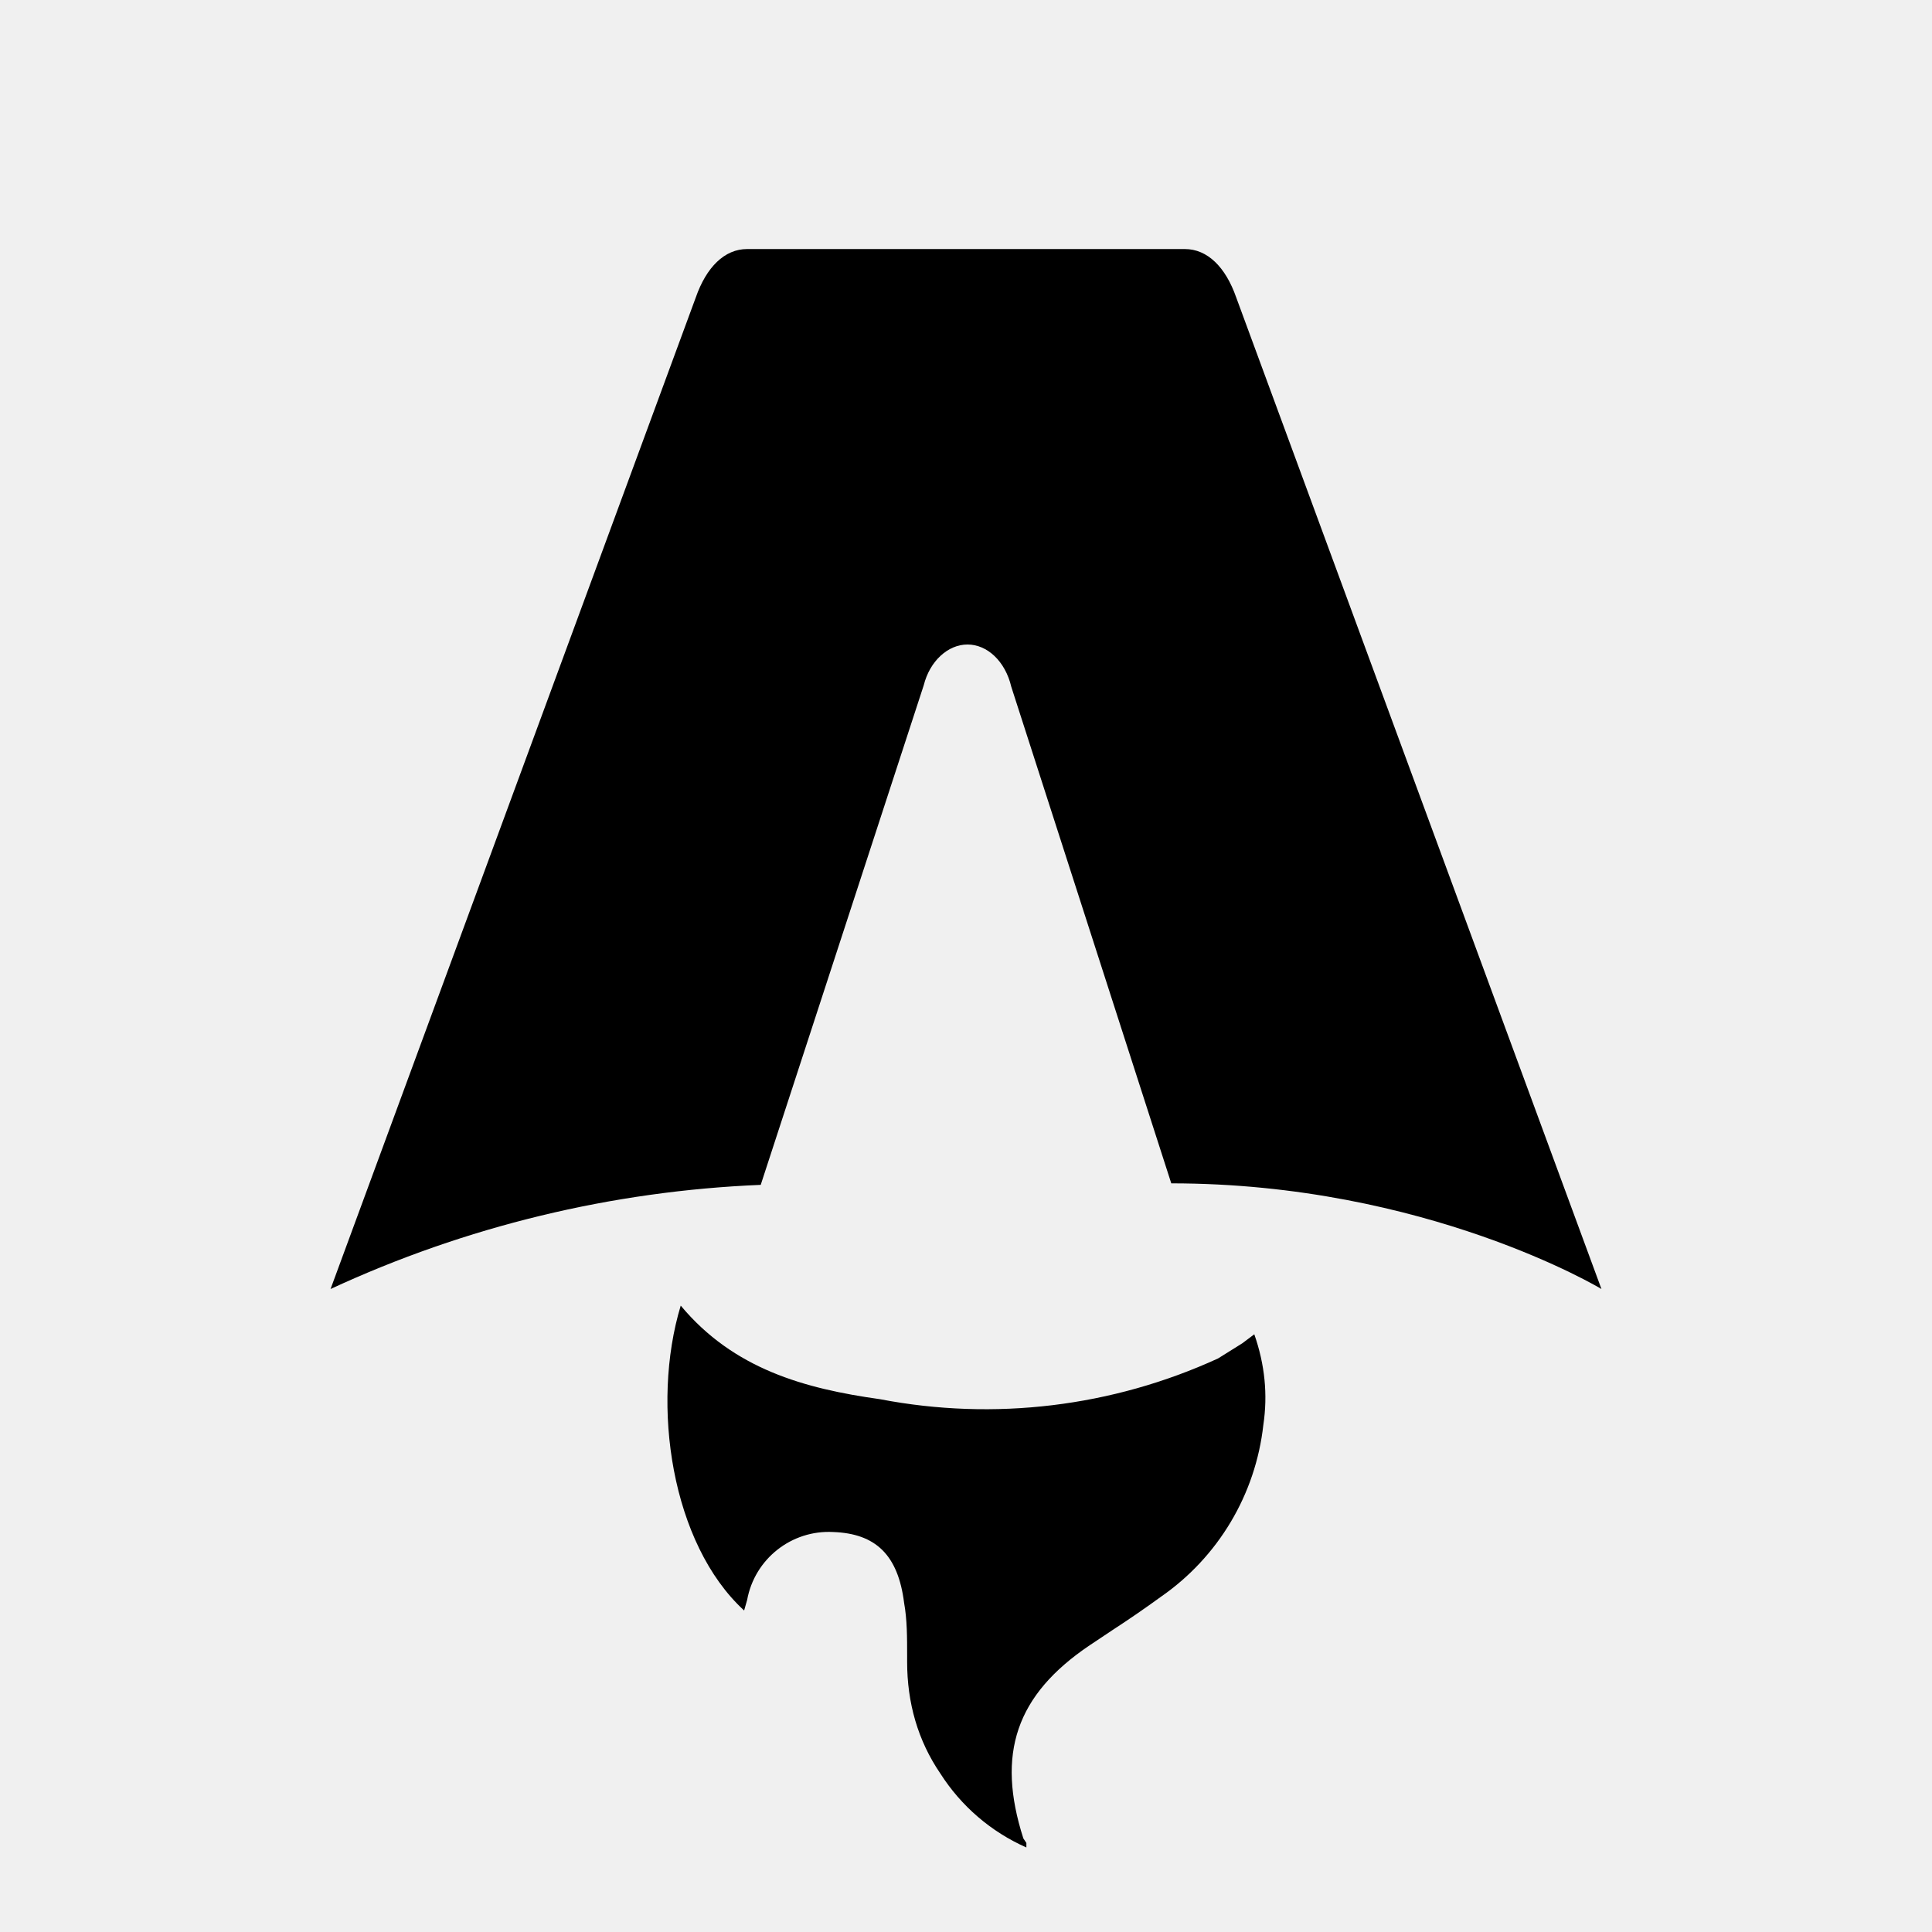
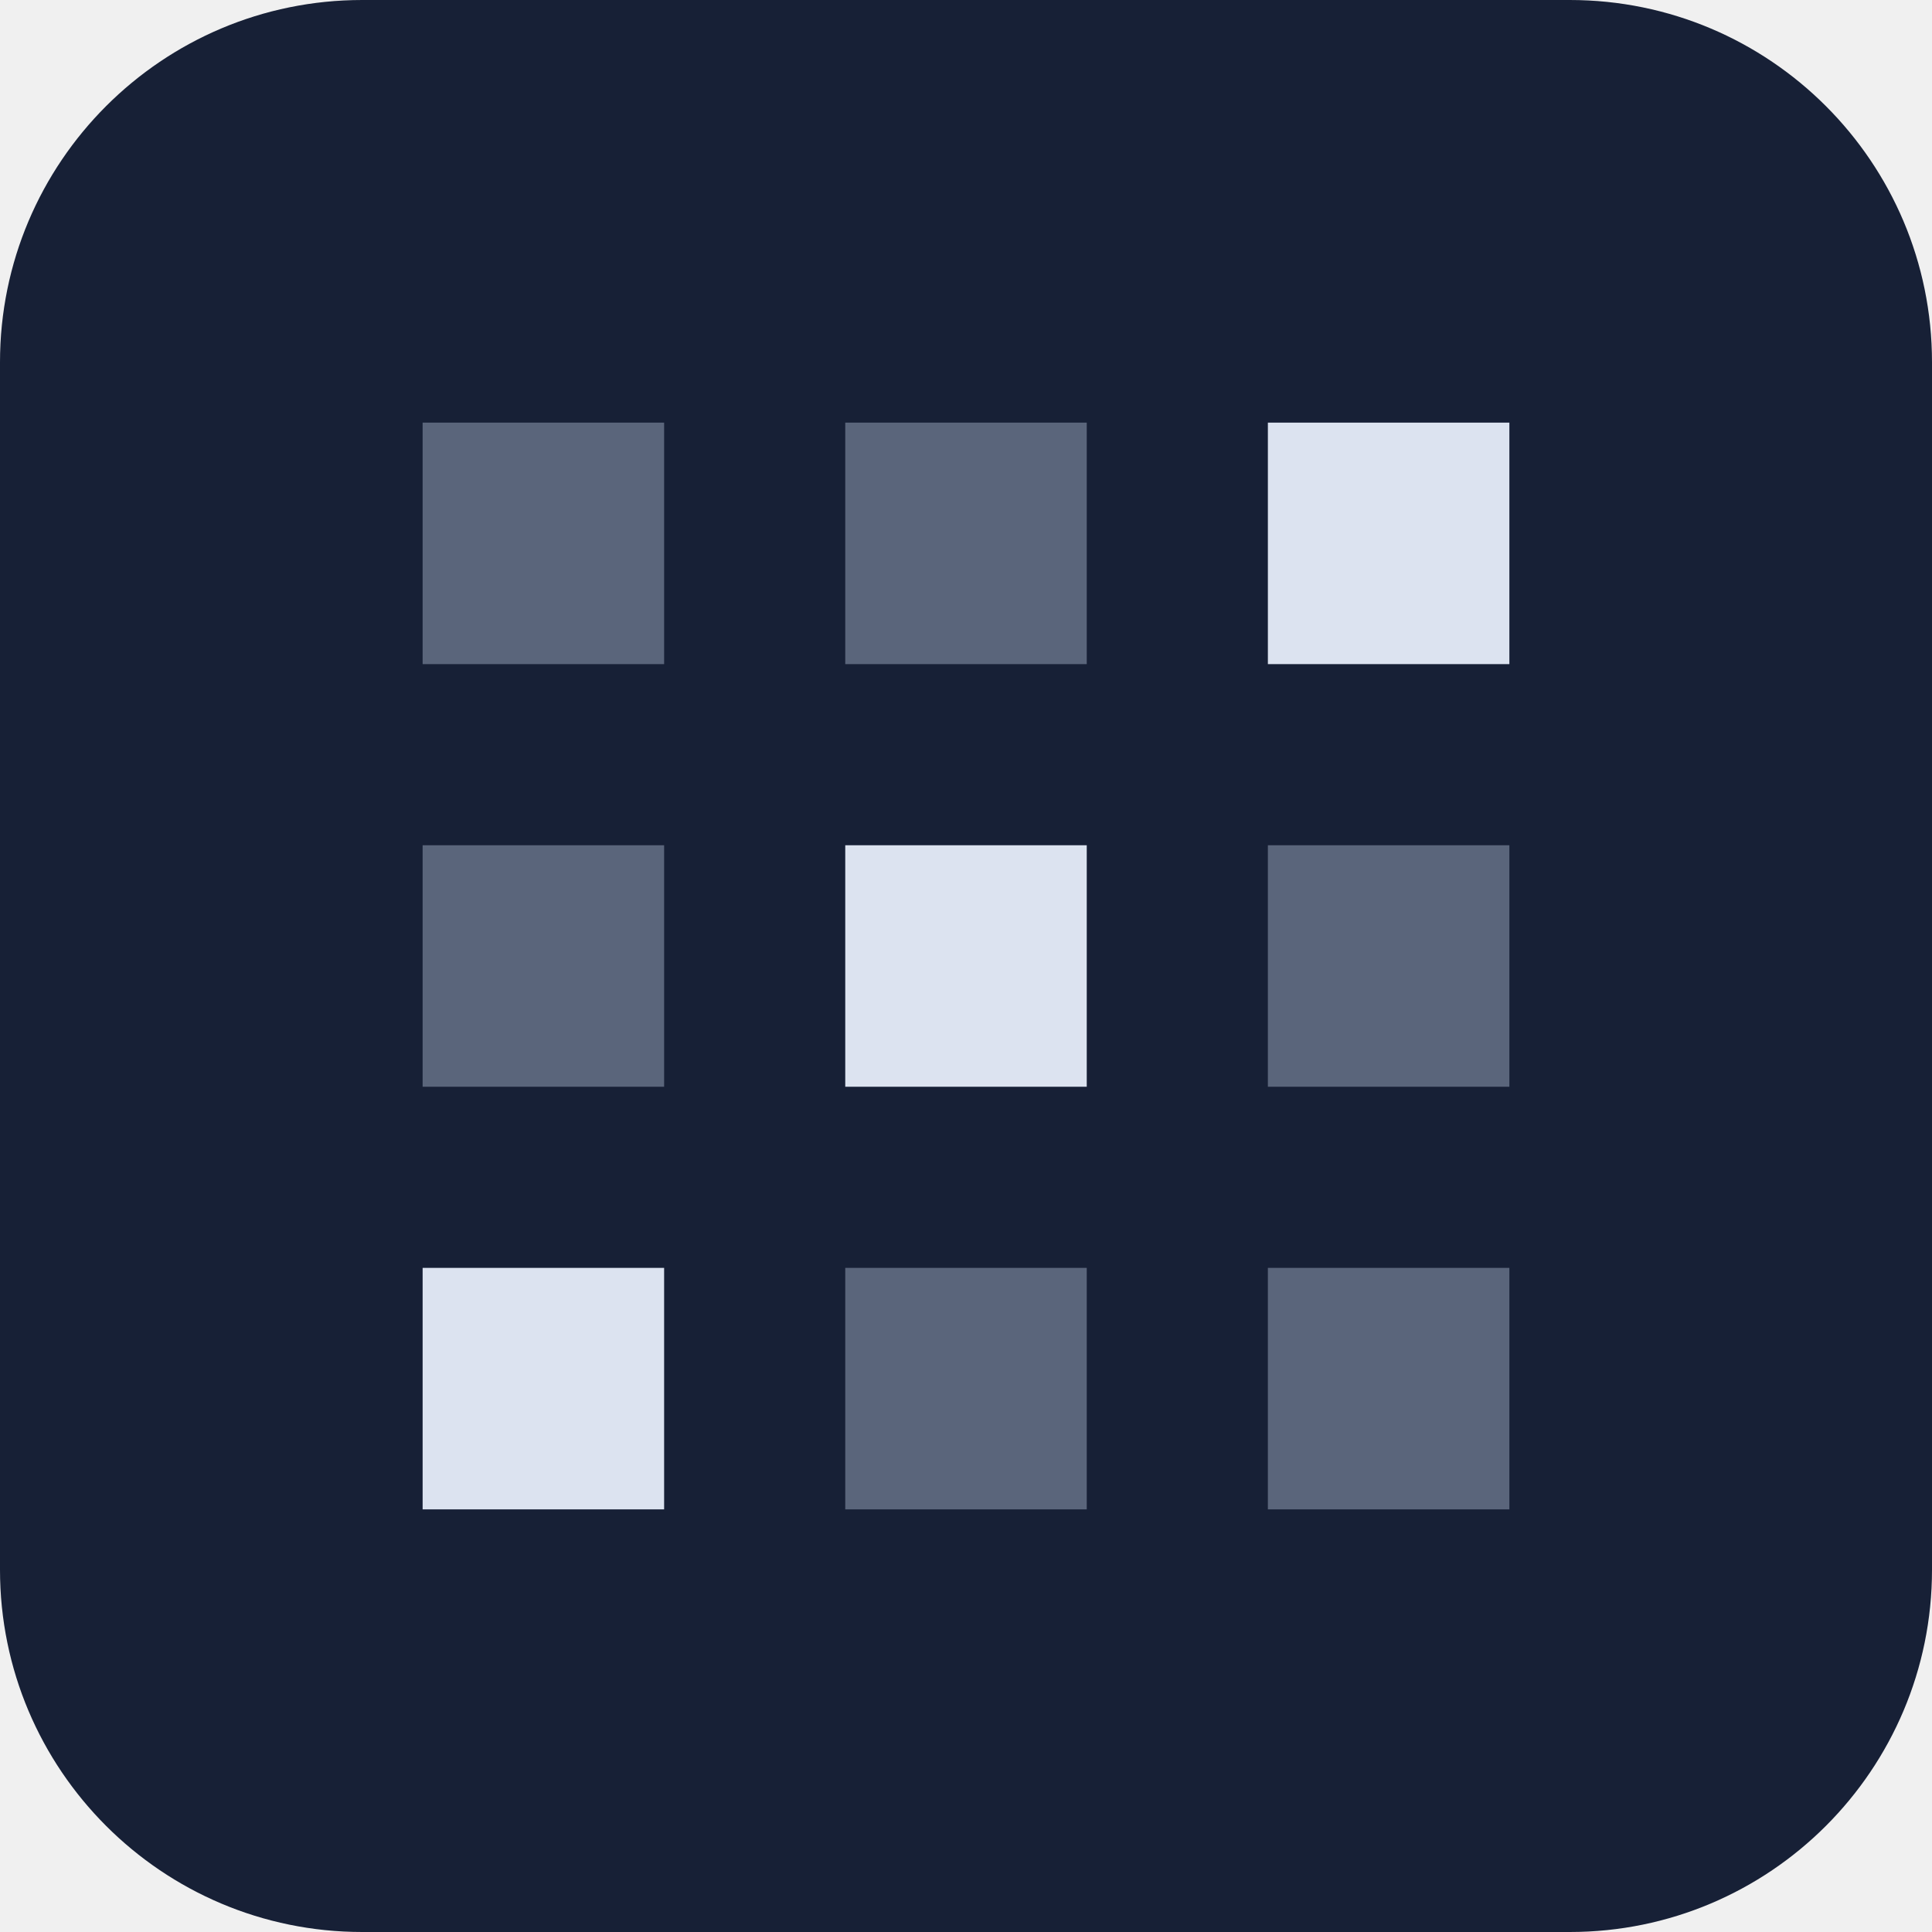
- <svg xmlns="http://www.w3.org/2000/svg" fill="none" viewBox="0 0 128 128">
-   <path d="M50.4 78.5a75.1 75.1 0 0 0-28.5 6.9l24.2-65.7c.7-2 1.9-3.2 3.4-3.2h29c1.5 0 2.7 1.2 3.4 3.2l24.2 65.7s-11.6-7-28.5-7L67 45.5c-.4-1.7-1.6-2.8-2.9-2.8-1.3 0-2.5 1.1-2.9 2.7L50.4 78.5Zm-1.1 28.2Zm-4.2-20.2c-2 6.6-.6 15.8 4.2 20.2a17.5 17.5 0 0 1 .2-.7 5.5 5.5 0 0 1 5.7-4.5c2.8.1 4.3 1.5 4.7 4.7.2 1.1.2 2.3.2 3.5v.4c0 2.7.7 5.2 2.2 7.4a13 13 0 0 0 5.7 4.9v-.3l-.2-.3c-1.8-5.6-.5-9.5 4.4-12.8l1.5-1a73 73 0 0 0 3.2-2.2 16 16 0 0 0 6.8-11.4c.3-2 .1-4-.6-6l-.8.6-1.6 1a37 37 0 0 1-22.4 2.7c-5-.7-9.7-2-13.2-6.2Z" />
-   <style>
-         path { fill: #000; }
-         @media (prefers-color-scheme: dark) {
-             path { fill: #FFF; }
-         }
-     </style>
+ <svg xmlns="http://www.w3.org/2000/svg" viewBox="0 0 32 32">
+   <rect width="32" height="32" rx="6" fill="#172036" />
+   <g fill="#8792A8" opacity=".6">
+     <rect x="7" y="7" width="4" height="4" />
+     <rect x="14" y="7" width="4" height="4" />
+     <rect x="7" y="14" width="4" height="4" />
+     <rect x="21" y="14" width="4" height="4" />
+     <rect x="14" y="21" width="4" height="4" />
+     <rect x="21" y="21" width="4" height="4" />
+   </g>
+   <g fill="#DCE3F0">
+     <rect x="21" y="7" width="4" height="4" />
+     <rect x="14" y="14" width="4" height="4" />
+     <rect x="7" y="21" width="4" height="4" />
+   </g>
</svg>
